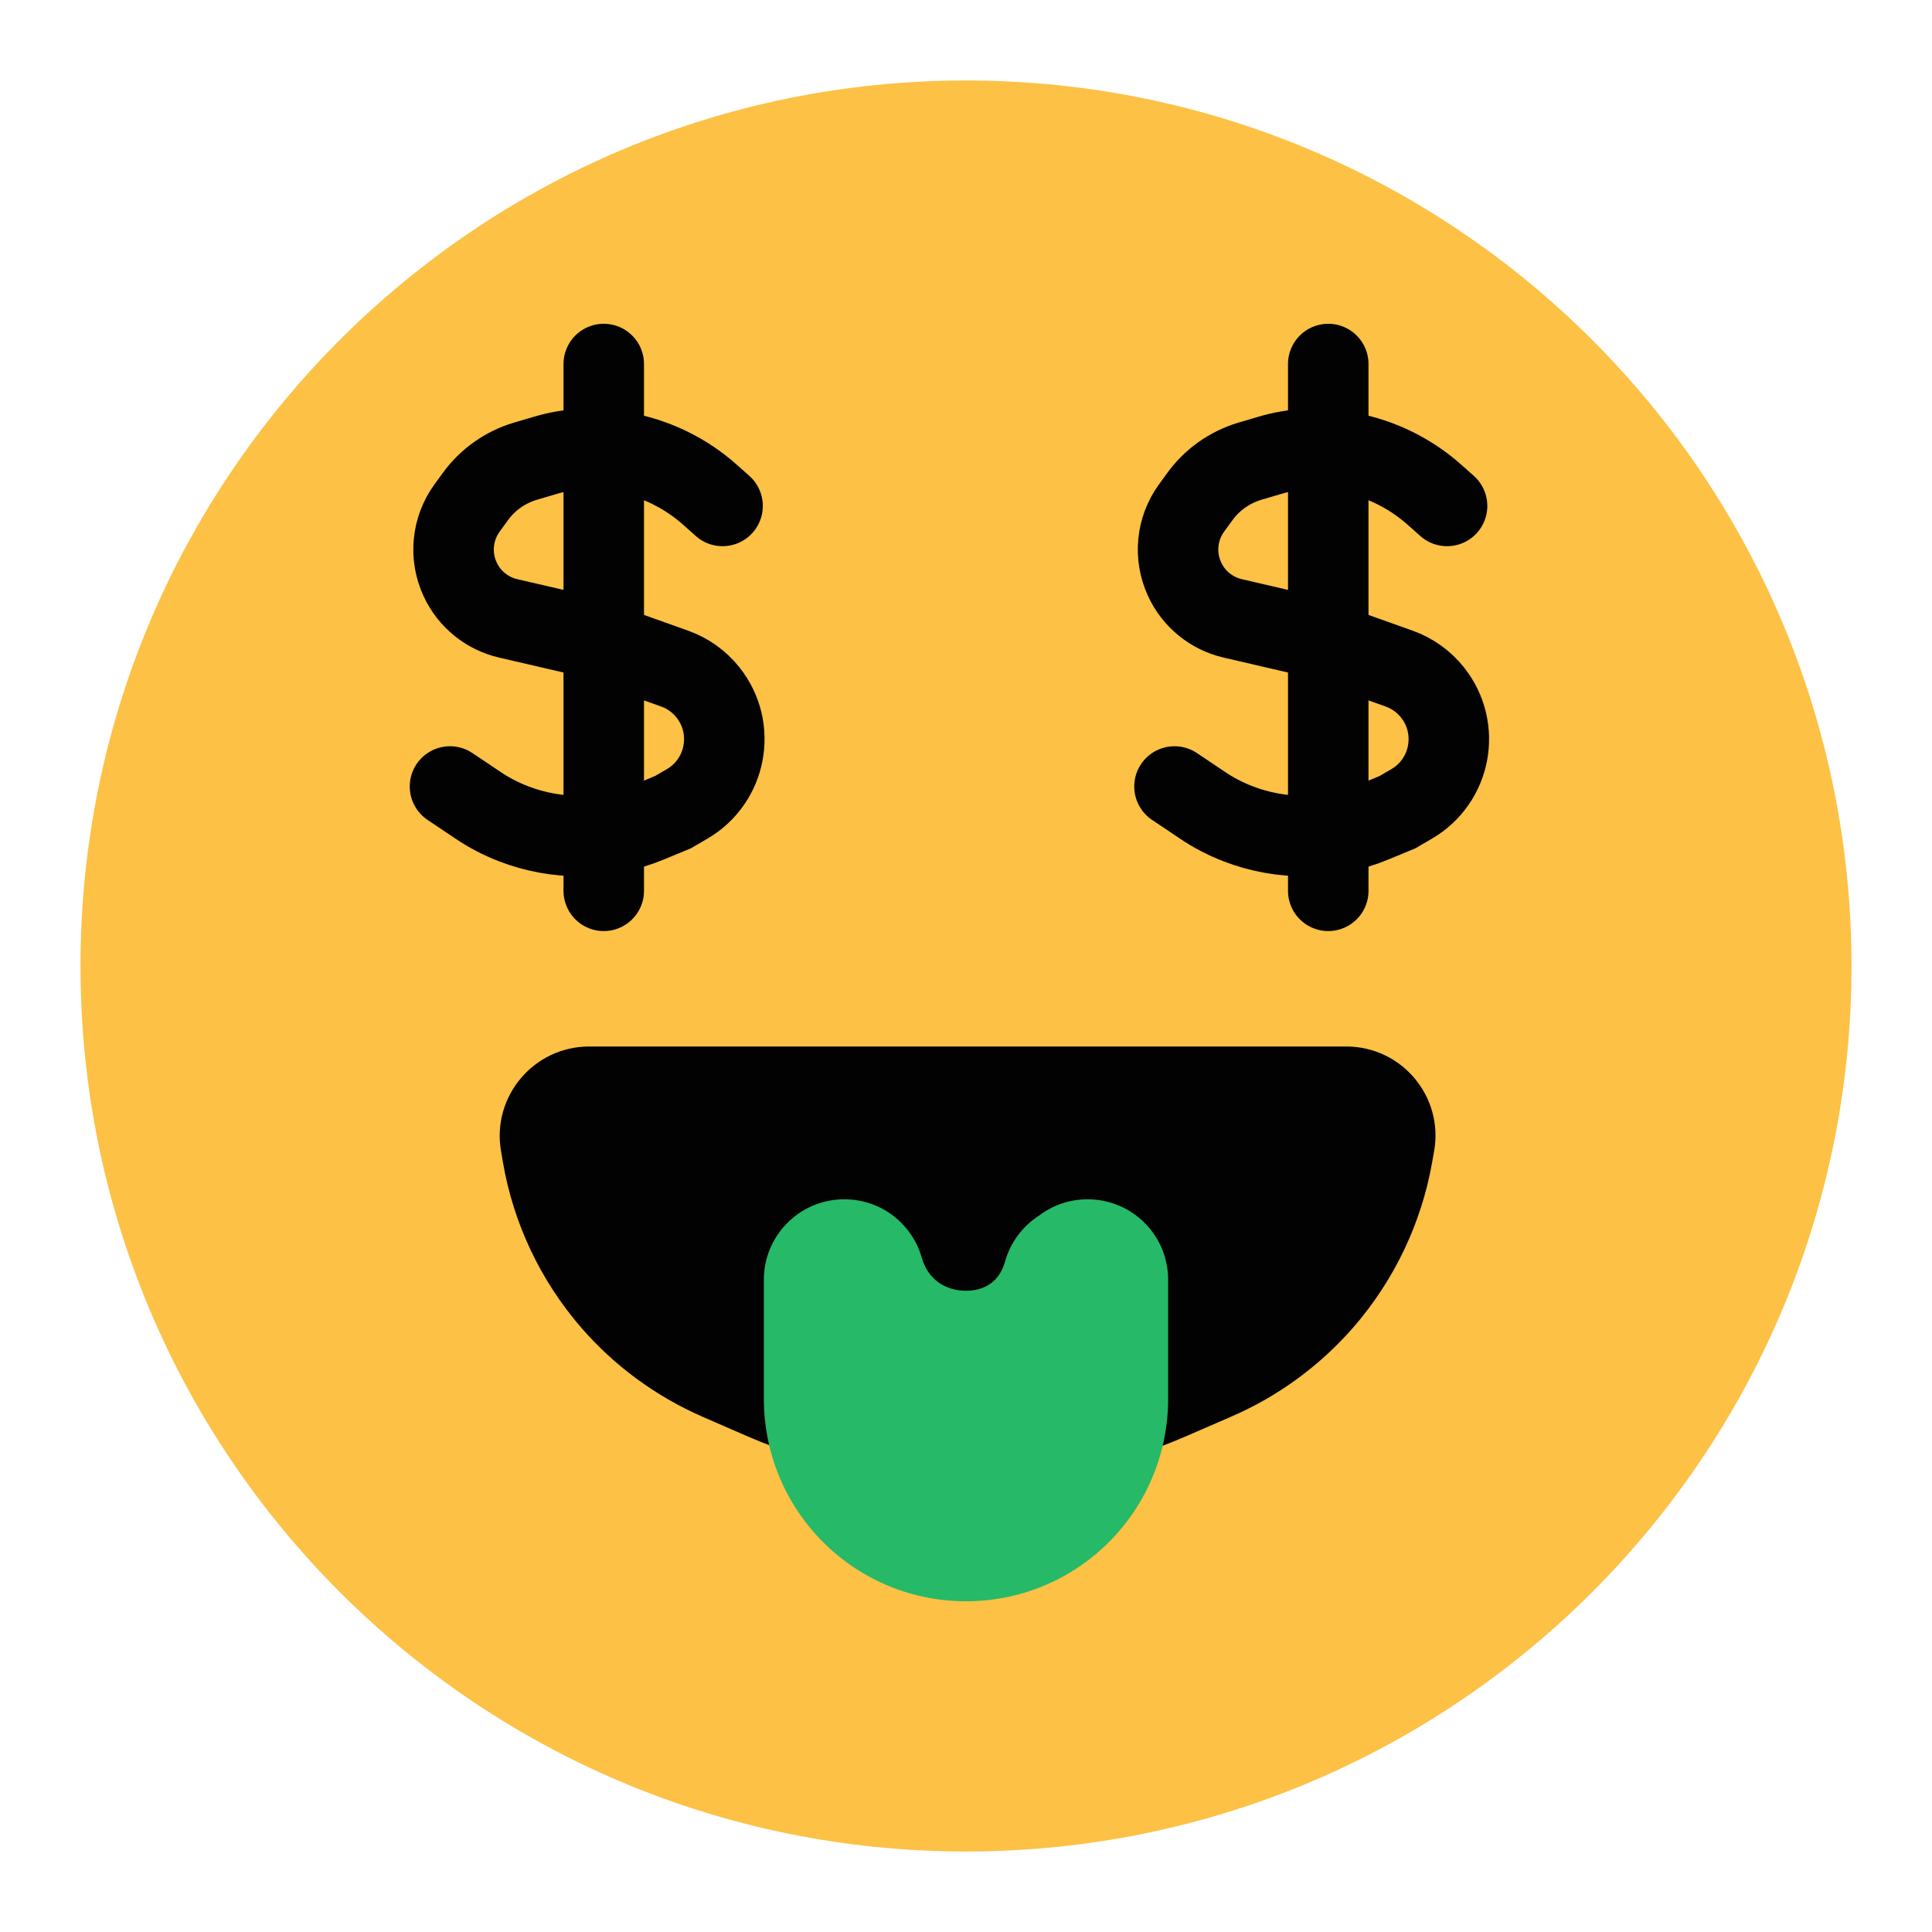
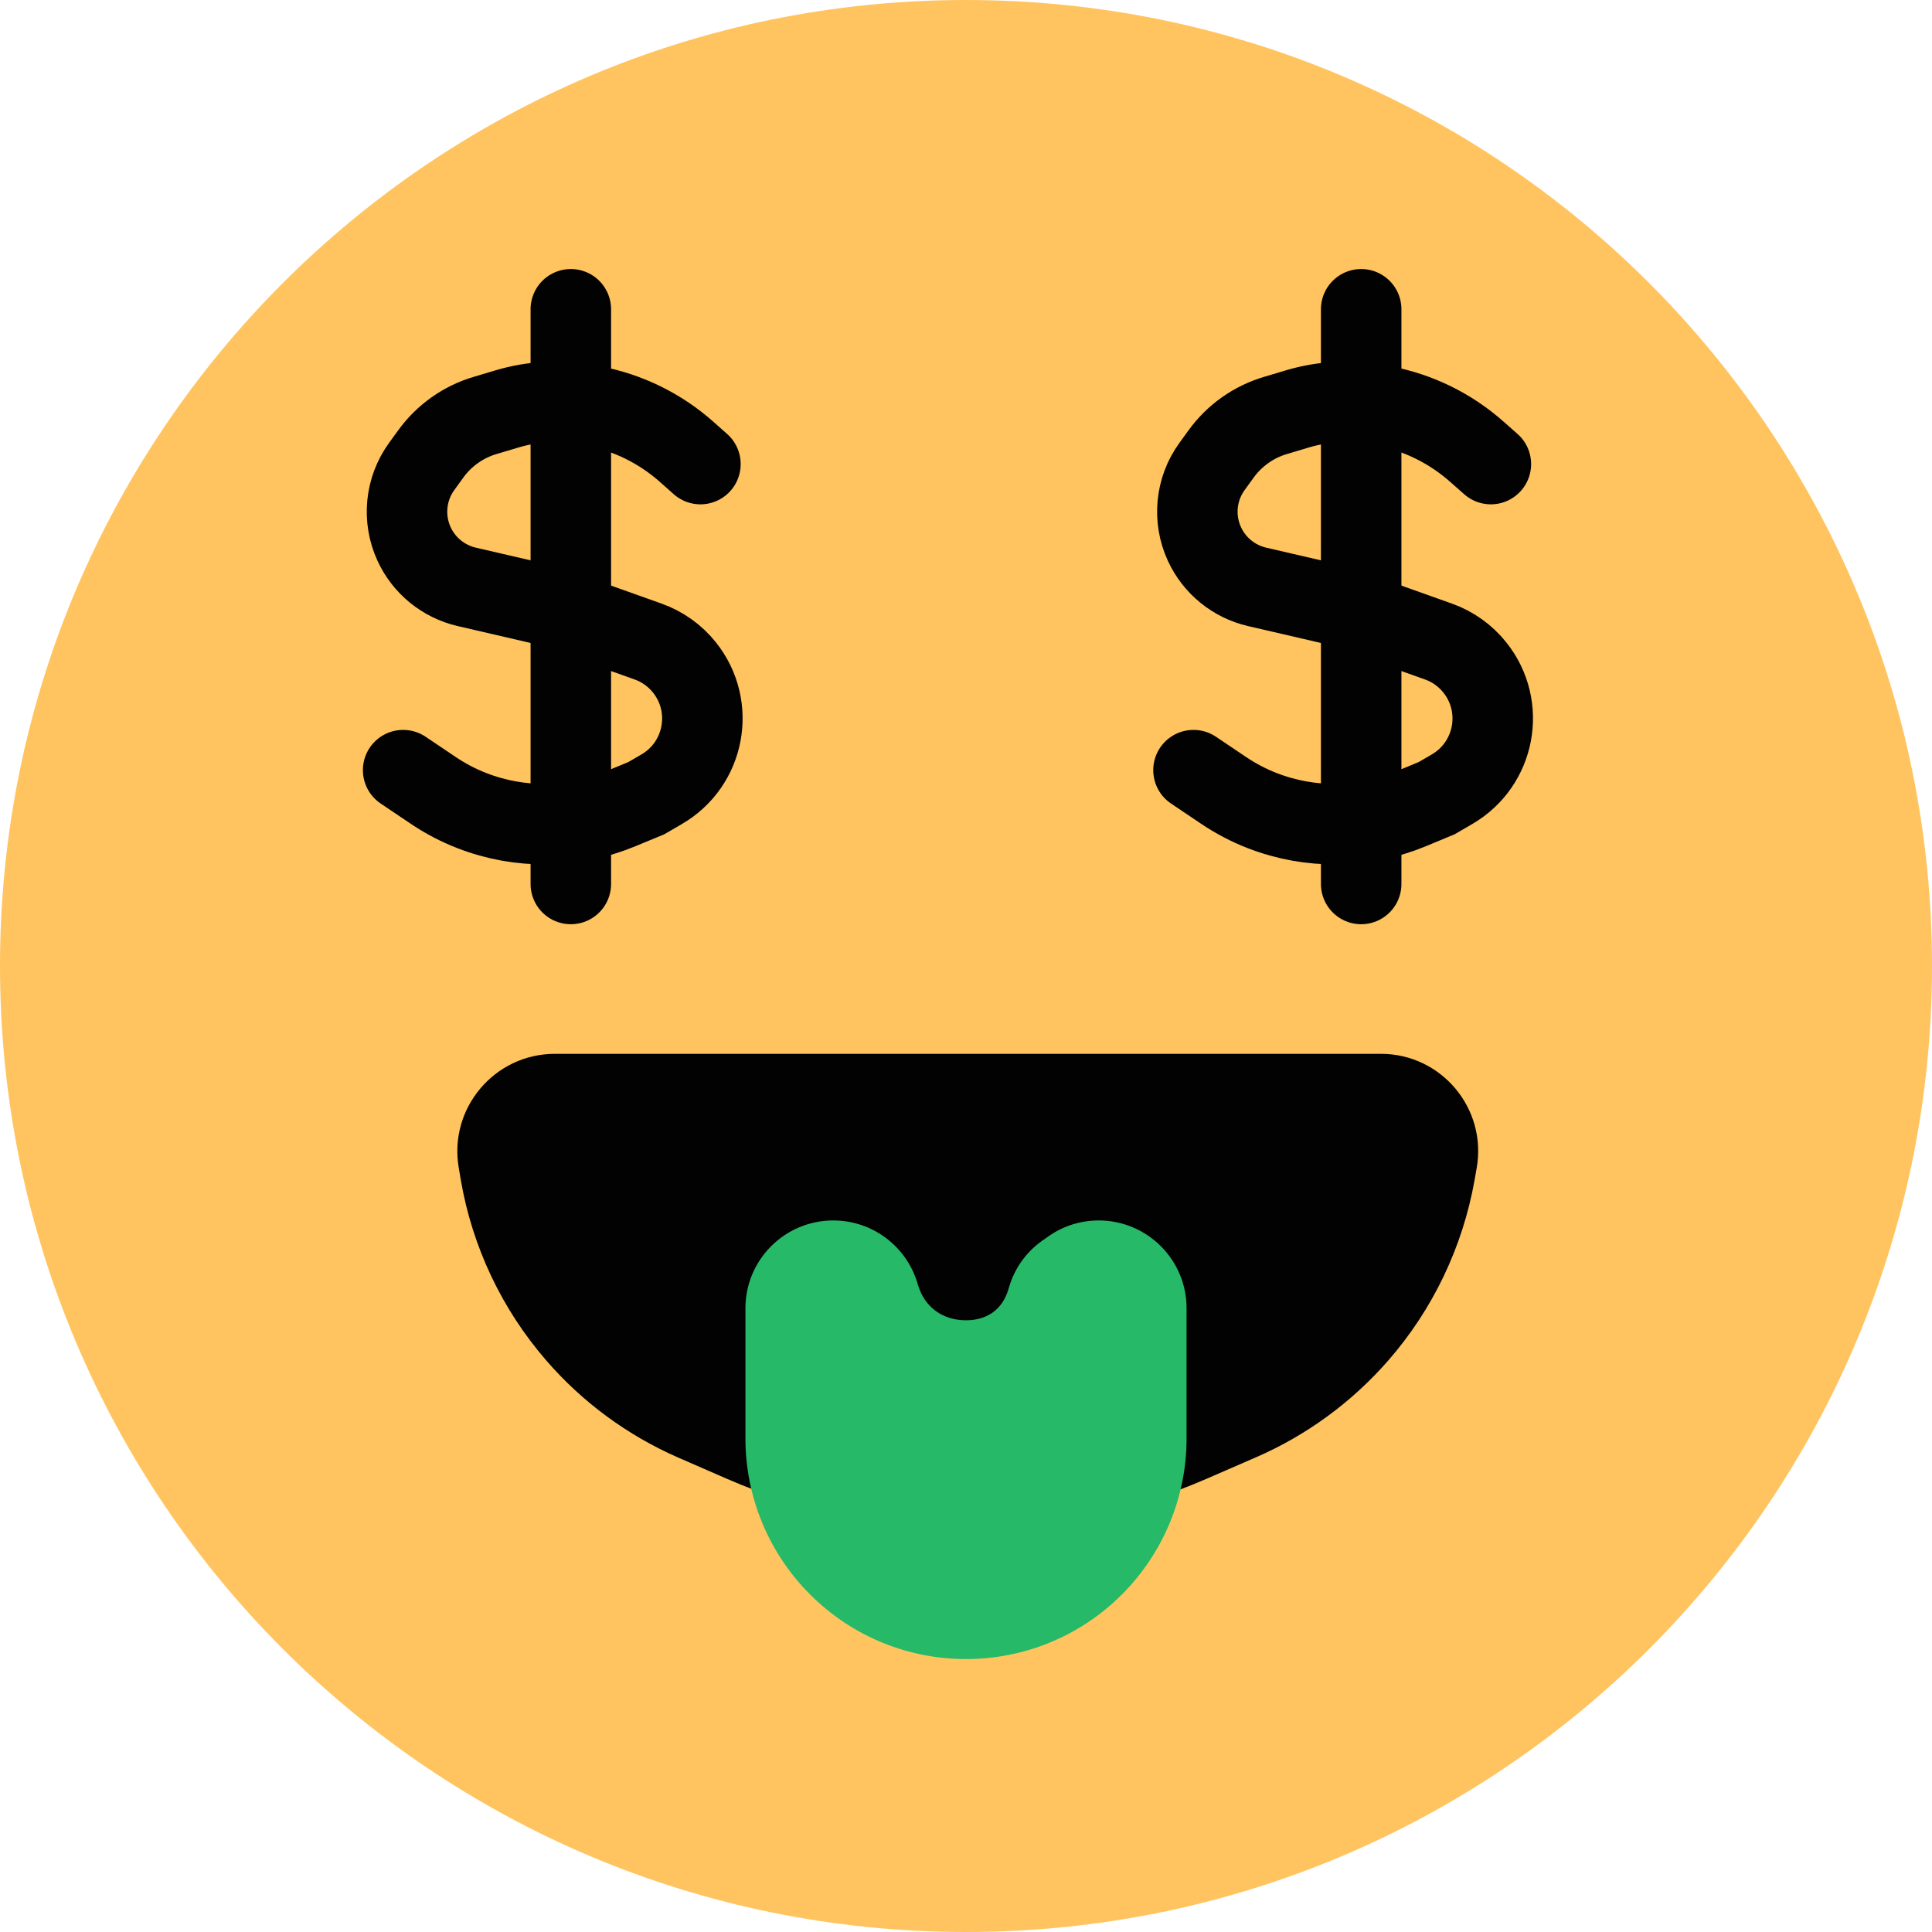
<svg xmlns="http://www.w3.org/2000/svg" width="24" height="24" viewBox="0 0 24 24" fill="none">
-   <circle cx="12" cy="12" r="11" fill="#FCC145" />
-   <path d="M14.737 17.84L15.299 17.596C15.878 17.345 16.393 16.968 16.809 16.492C17.317 15.909 17.657 15.198 17.791 14.436L17.815 14.3C17.935 13.622 17.413 13 16.724 13H16.539H15.033H12.022H9.011H7.506H7.319C6.63 13 6.107 13.621 6.224 14.3L6.248 14.441C6.379 15.199 6.714 15.908 7.218 16.49C7.631 16.967 8.146 17.345 8.724 17.598L9.268 17.835C11.011 18.596 12.992 18.598 14.737 17.84Z" fill="#020202" />
-   <path fill-rule="evenodd" clip-rule="evenodd" d="M11.113 15.116C10.942 14.979 10.725 14.898 10.489 14.898C9.936 14.898 9.489 15.345 9.489 15.898V17.38C9.489 18.046 9.753 18.685 10.224 19.156C11.205 20.137 12.795 20.137 13.776 19.156C14.247 18.685 14.511 18.046 14.511 17.38V15.898C14.511 15.345 14.064 14.898 13.511 14.898C13.284 14.898 13.075 14.973 12.907 15.101C12.709 15.228 12.554 15.427 12.485 15.672C12.416 15.918 12.233 16.038 11.989 16.034C11.74 16.03 11.53 15.893 11.453 15.631C11.44 15.585 11.424 15.54 11.405 15.496C11.338 15.344 11.237 15.215 11.113 15.116Z" fill="#26B968" />
-   <path d="M5.59 9.77L5.93 9.998C6.069 10.093 6.219 10.171 6.376 10.232V10.232C6.92 10.443 7.524 10.436 8.063 10.212L8.36 10.089L8.533 9.988C9.025 9.703 9.149 9.047 8.795 8.602V8.602C8.687 8.466 8.543 8.363 8.379 8.305L7.224 7.893L6.314 7.682C6.049 7.621 5.828 7.441 5.715 7.194V7.194C5.582 6.906 5.615 6.569 5.801 6.312L5.905 6.169C6.057 5.959 6.275 5.805 6.524 5.73L6.772 5.657C7.069 5.568 7.382 5.552 7.687 5.609L7.753 5.622C8.15 5.697 8.519 5.878 8.821 6.147L8.976 6.285" stroke="#020202" stroke-linecap="round" />
-   <path d="M7.5 4.522V11.066" stroke="#020202" stroke-linecap="round" />
-   <path d="M14.59 9.77L14.93 9.998C15.069 10.093 15.219 10.171 15.376 10.232V10.232C15.92 10.443 16.524 10.436 17.063 10.212L17.36 10.089L17.533 9.988C18.026 9.703 18.149 9.047 17.795 8.602V8.602C17.687 8.466 17.543 8.363 17.379 8.305L16.224 7.893L15.314 7.682C15.05 7.621 14.828 7.441 14.715 7.194V7.194C14.582 6.906 14.615 6.569 14.801 6.312L14.905 6.169C15.057 5.959 15.275 5.805 15.524 5.73L15.772 5.657C16.069 5.568 16.382 5.552 16.687 5.609L16.753 5.622C17.15 5.697 17.519 5.878 17.821 6.147L17.976 6.285" stroke="#020202" stroke-linecap="round" />
-   <path d="M16.5 4.522V11.066" stroke="#020202" stroke-linecap="round" />
+   <circle cx="12" cy="12" r="12" fill="#FFC45F" />
+   <path d="M14.986 18.371L15.598 18.105C16.23 17.831 16.793 17.419 17.246 16.9C17.801 16.264 18.171 15.488 18.318 14.657L18.344 14.509C18.474 13.769 17.905 13.091 17.154 13.091H16.951H15.309H12.024H8.739H7.097H6.894C6.142 13.091 5.571 13.768 5.699 14.509L5.725 14.662C5.868 15.49 6.234 16.263 6.784 16.898C7.234 17.419 7.795 17.831 8.426 18.107L9.02 18.366C10.921 19.196 13.082 19.198 14.986 18.371Z" fill="#020202" />
+   <path fill-rule="evenodd" clip-rule="evenodd" d="M11.032 15.399C10.845 15.25 10.609 15.161 10.351 15.161C9.749 15.161 9.26 15.649 9.26 16.252V17.869C9.26 18.596 9.549 19.293 10.063 19.807C11.133 20.877 12.867 20.877 13.937 19.807C14.451 19.293 14.74 18.596 14.74 17.869V16.252C14.74 15.649 14.251 15.161 13.649 15.161C13.401 15.161 13.173 15.243 12.99 15.383C12.773 15.522 12.604 15.738 12.53 16.006C12.454 16.274 12.254 16.405 11.987 16.401C11.716 16.396 11.488 16.247 11.403 15.961C11.389 15.91 11.371 15.86 11.35 15.812C11.277 15.647 11.167 15.507 11.032 15.399Z" fill="#26B968" />
+   <path d="M5.008 9.567L5.378 9.816C5.53 9.919 5.694 10.005 5.865 10.071V10.071C6.458 10.301 7.118 10.293 7.705 10.049L8.029 9.915L8.218 9.805C8.755 9.494 8.89 8.779 8.504 8.293V8.293C8.386 8.145 8.228 8.032 8.05 7.969L6.79 7.52L5.797 7.29C5.509 7.223 5.267 7.026 5.144 6.758V6.758C4.999 6.443 5.035 6.075 5.238 5.795L5.351 5.639C5.517 5.41 5.754 5.241 6.026 5.161L6.297 5.08C6.621 4.983 6.963 4.966 7.294 5.028L7.367 5.042C7.8 5.124 8.203 5.322 8.532 5.615L8.701 5.765" stroke="#020202" stroke-linecap="round" />
+   <path d="M7.091 3.842V10.981" stroke="#020202" stroke-linecap="round" />
+   <path d="M14.826 9.567L15.196 9.816C15.349 9.919 15.512 10.005 15.683 10.071V10.071C16.276 10.301 16.936 10.293 17.524 10.049L17.847 9.915L18.036 9.805C18.573 9.494 18.709 8.779 18.322 8.293V8.293C18.204 8.145 18.047 8.032 17.868 7.969L16.608 7.52L15.615 7.29C15.327 7.223 15.085 7.026 14.962 6.758V6.758C14.817 6.443 14.853 6.075 15.056 5.795L15.169 5.639C15.335 5.41 15.573 5.241 15.844 5.161L16.115 5.08C16.439 4.983 16.781 4.966 17.113 5.028L17.186 5.042C17.619 5.124 18.021 5.322 18.35 5.615L18.52 5.765" stroke="#020202" stroke-linecap="round" />
+   <path d="M16.909 3.842V10.981" stroke="#020202" stroke-linecap="round" />
</svg>
